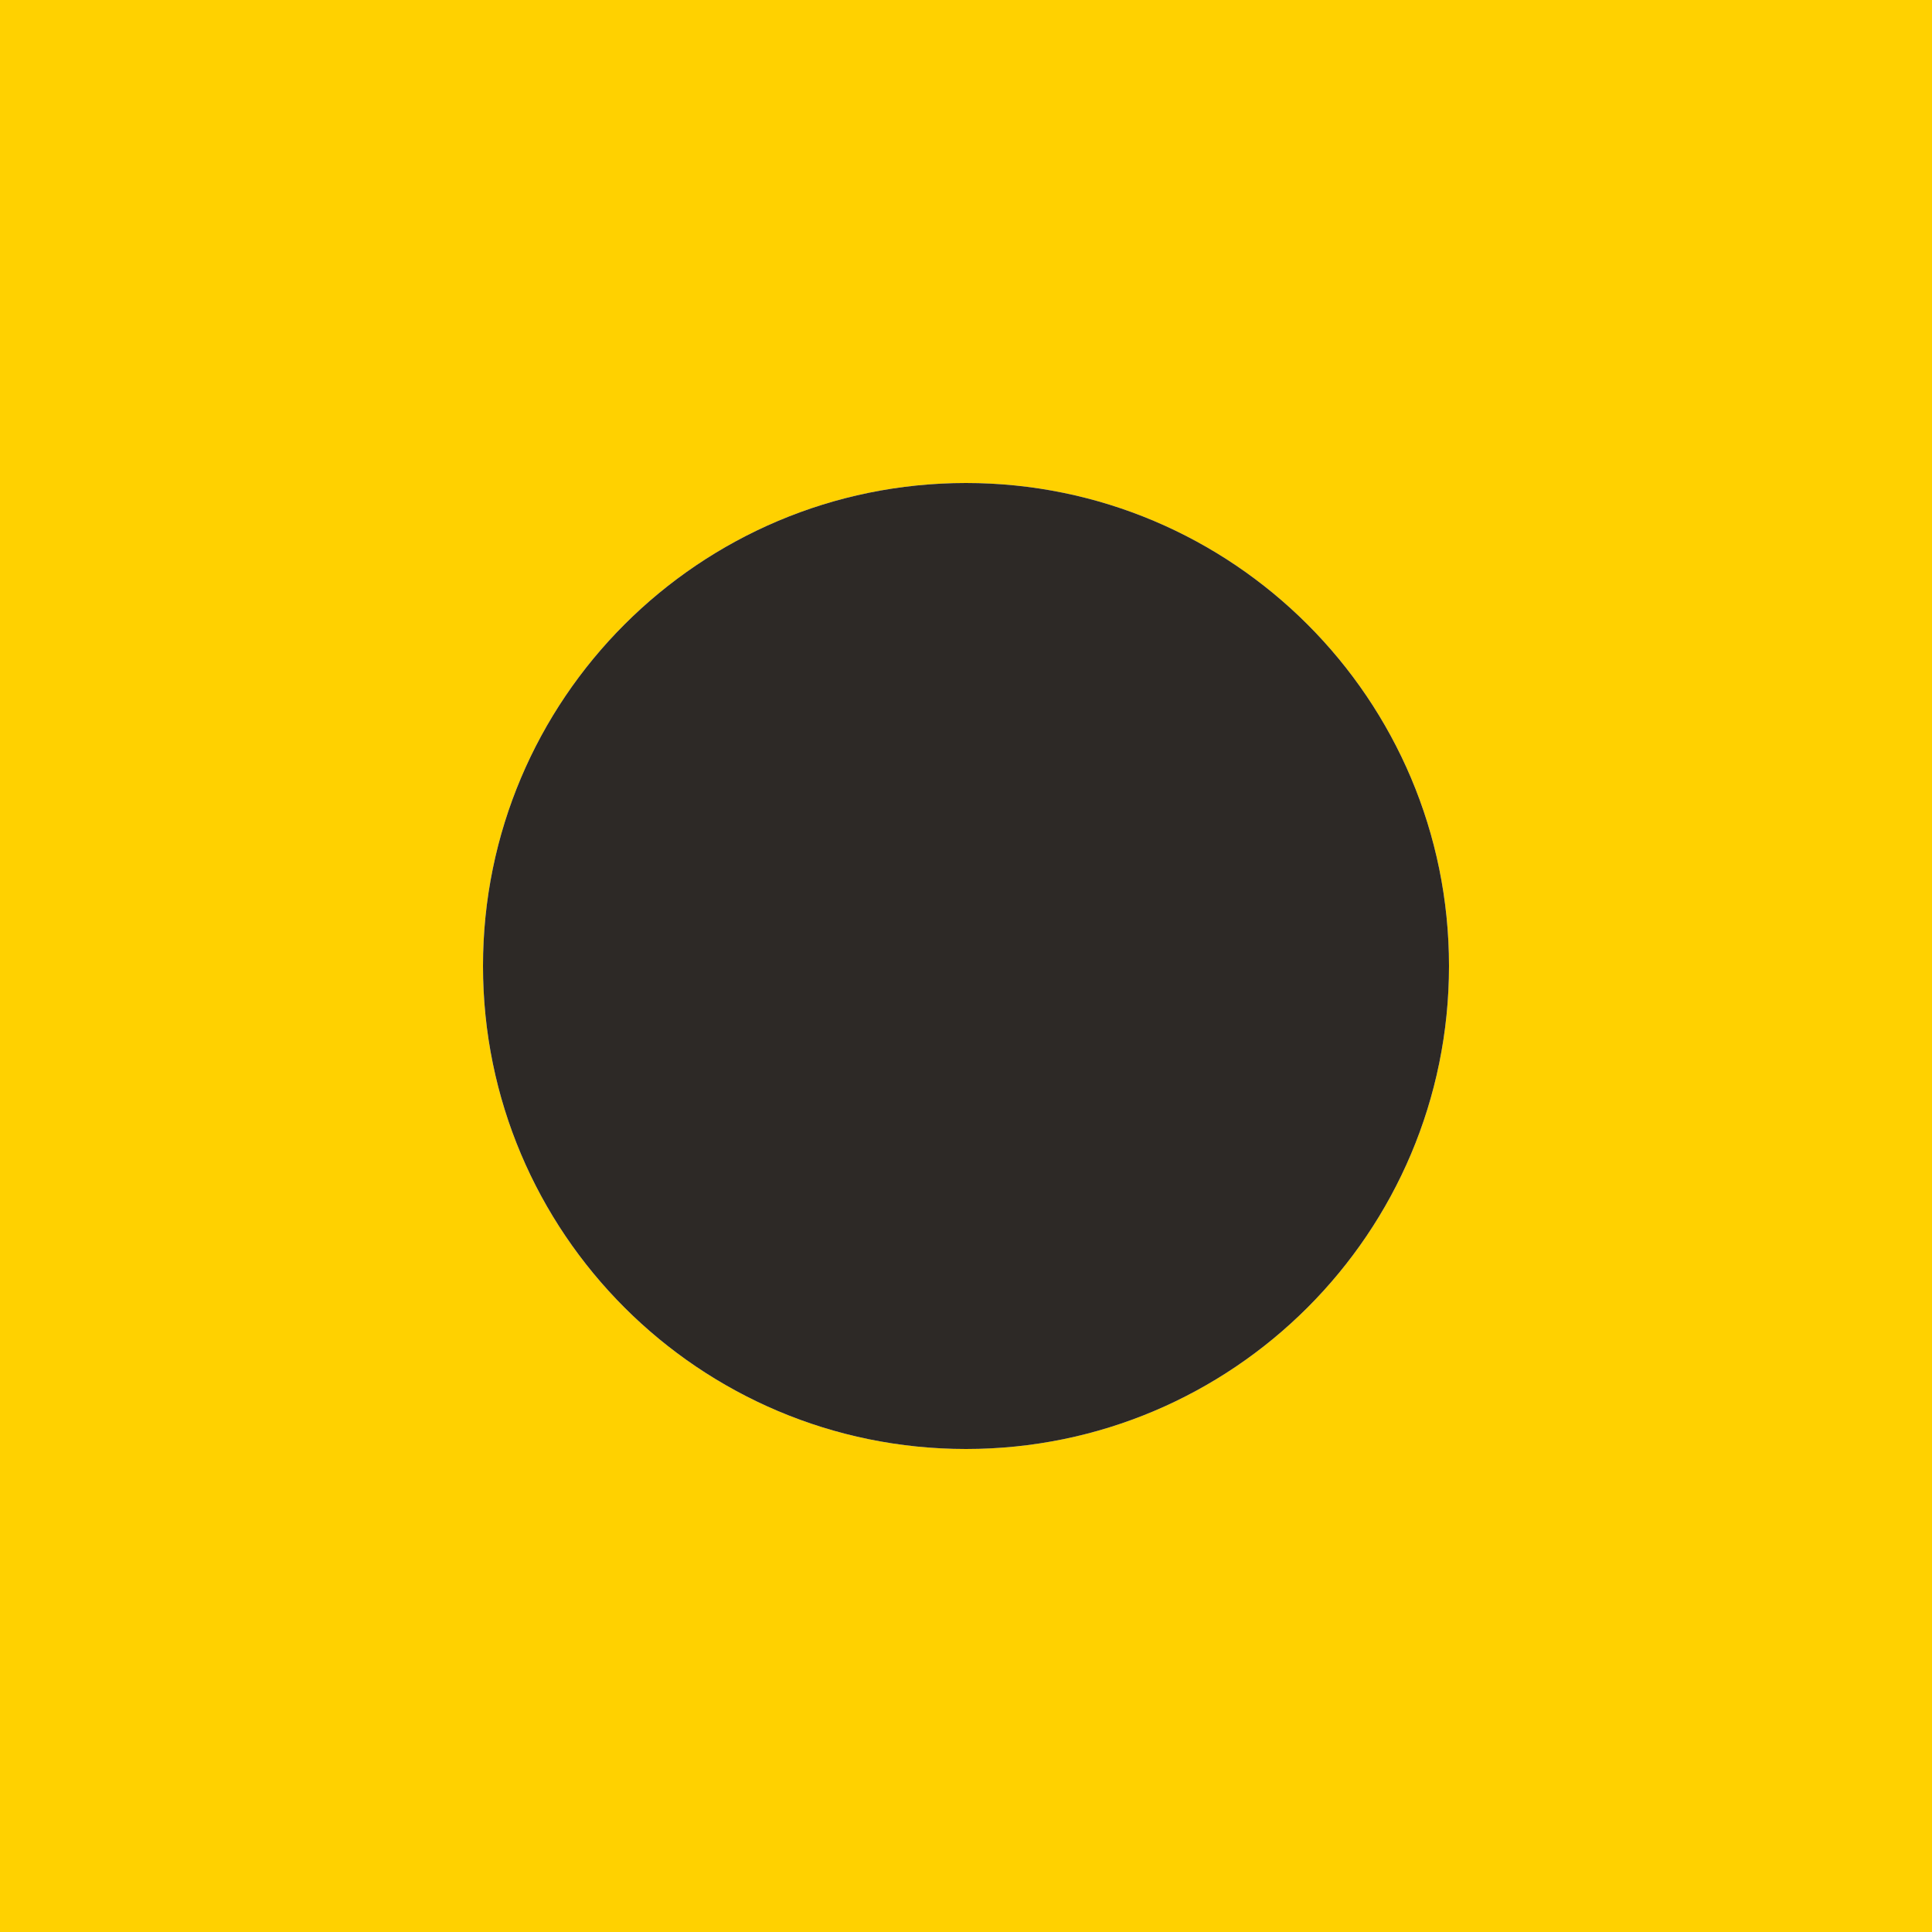
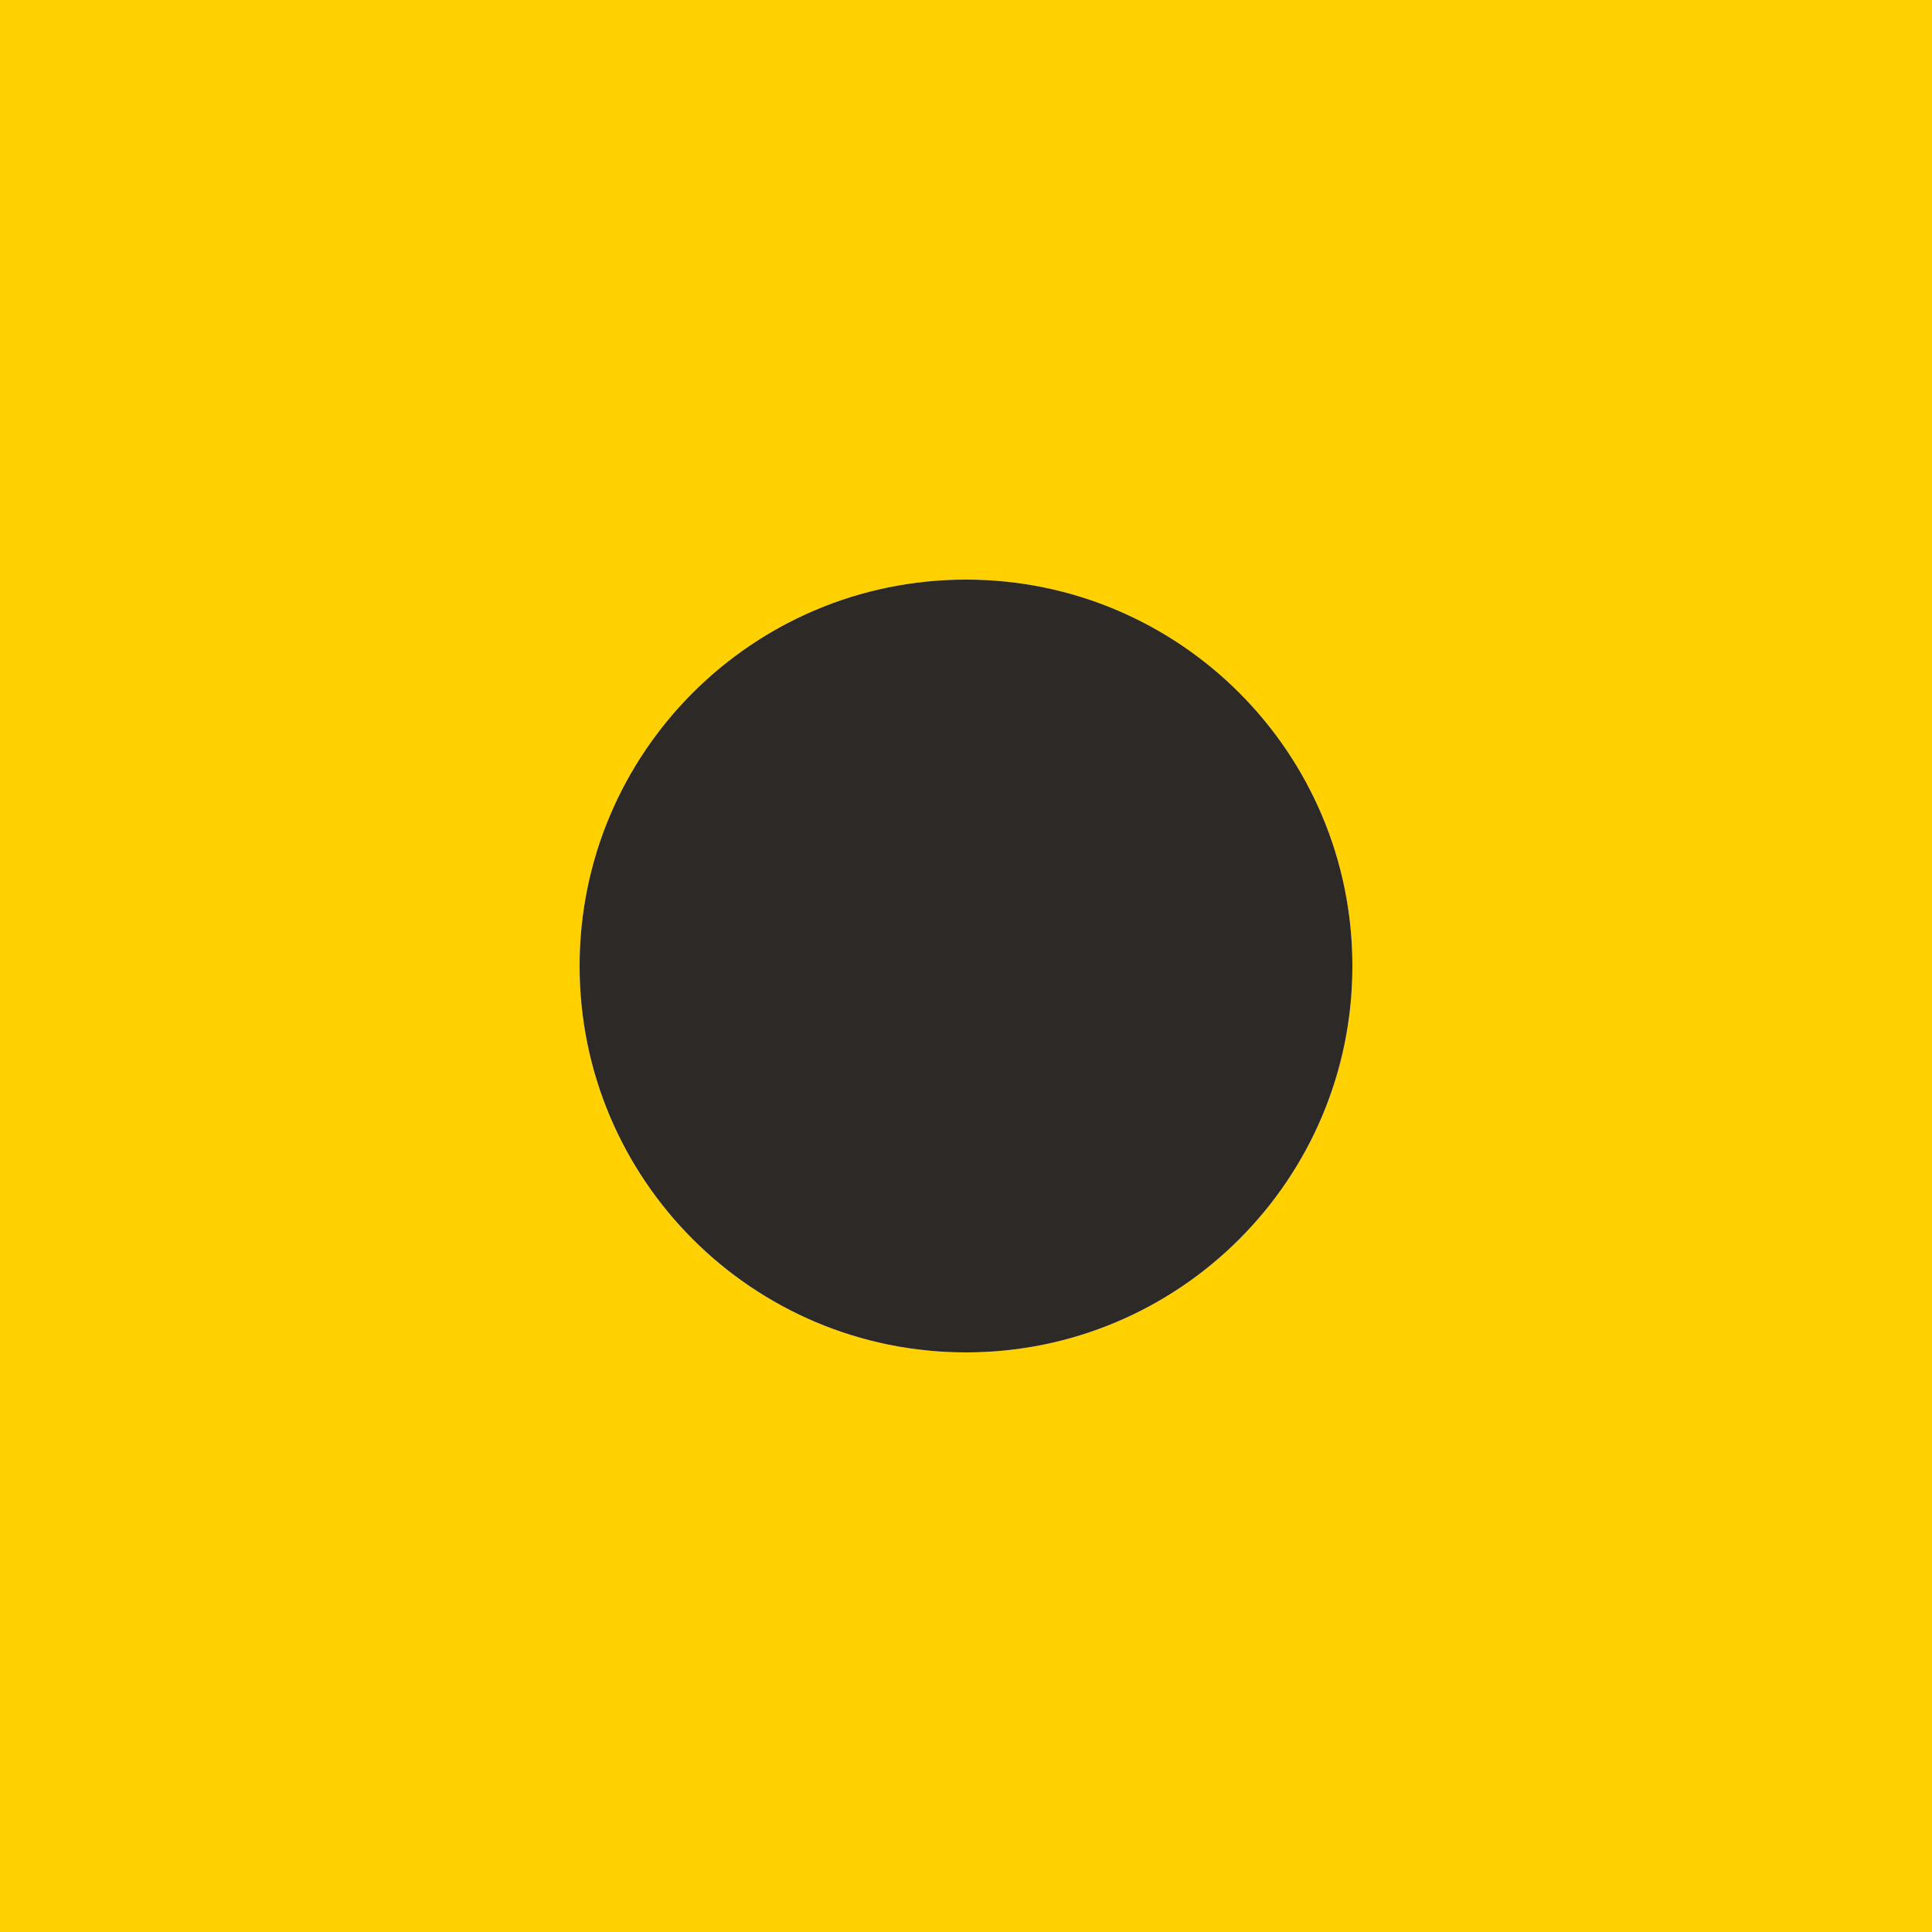
<svg xmlns="http://www.w3.org/2000/svg" viewBox="0 0 180 180">
-   <path fill="#ffd100" d="M0,0H180V180H0ZM90,45A45,45 0 0 0 45,90A45,45 0 1 0 90,45" />
-   <circle fill="#2d2926" cx="90" cy="90" r="45" />
+   <path fill="#ffd100" d="M0,0H180V180H0ZM90,54A36,36 0 0 0 54,90A36,36 0 1 0 90,54" />
+   <circle fill="#2d2926" cx="90" cy="90" r="36" />
</svg>
